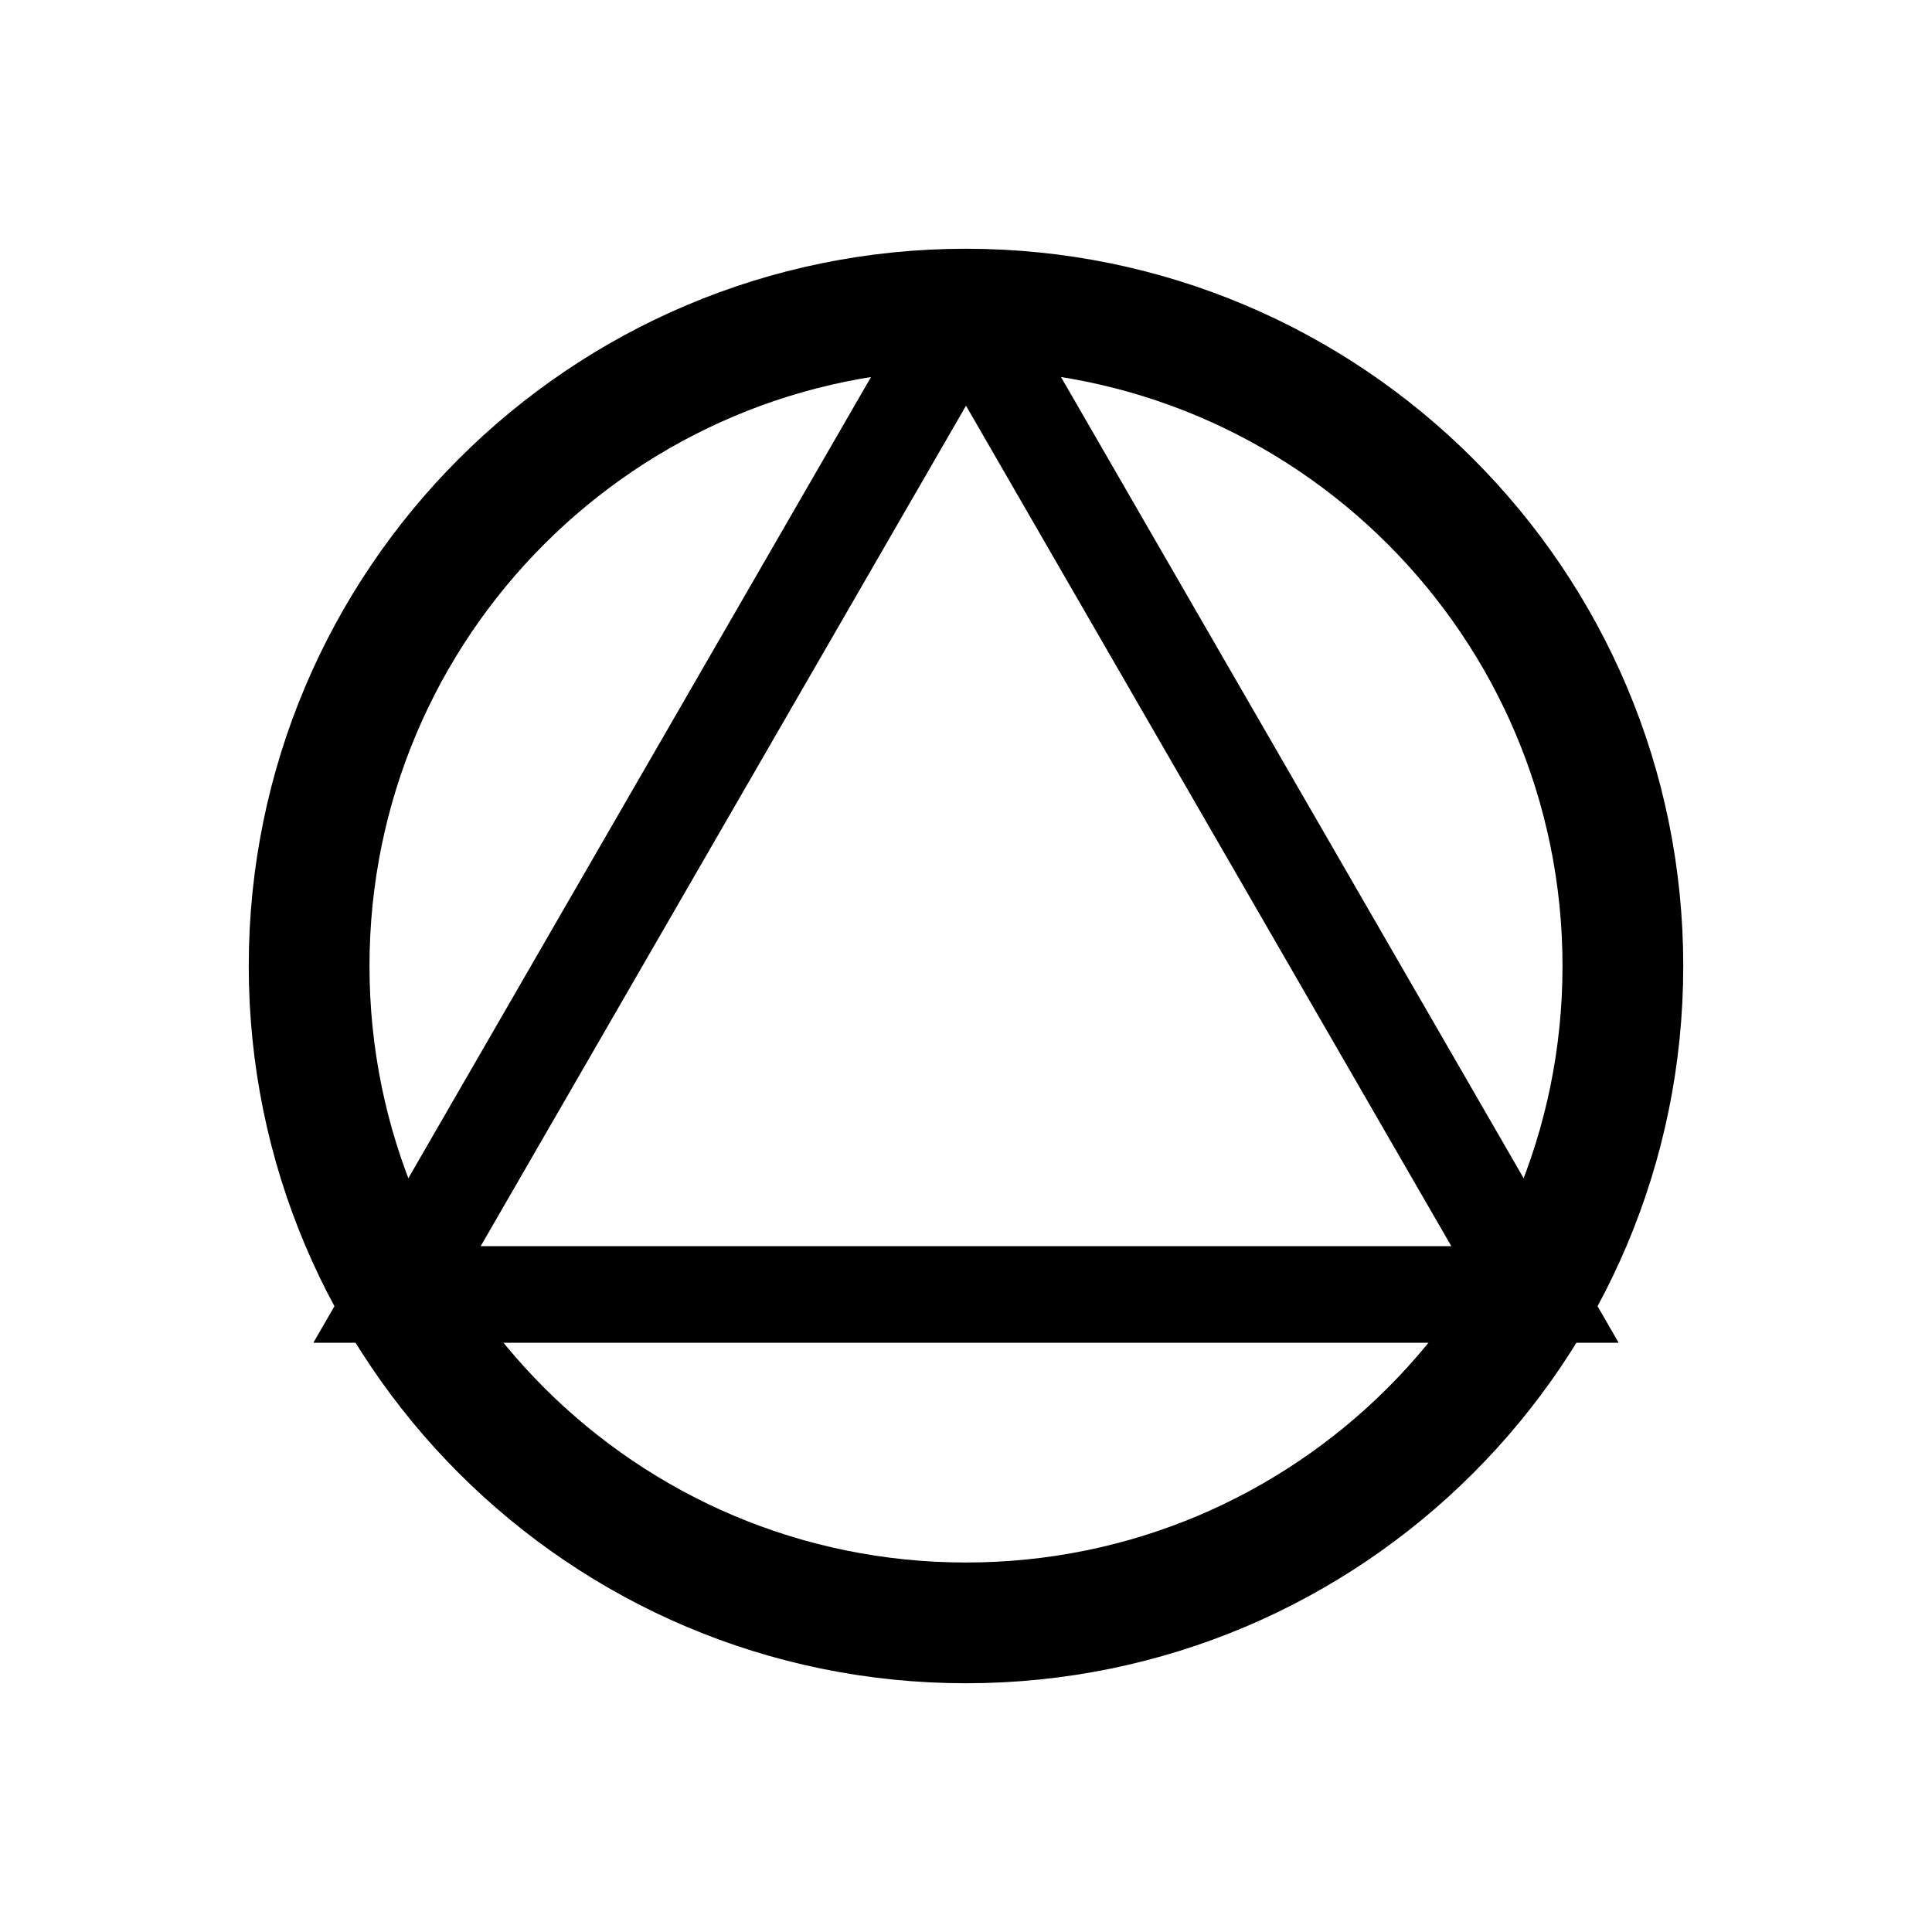
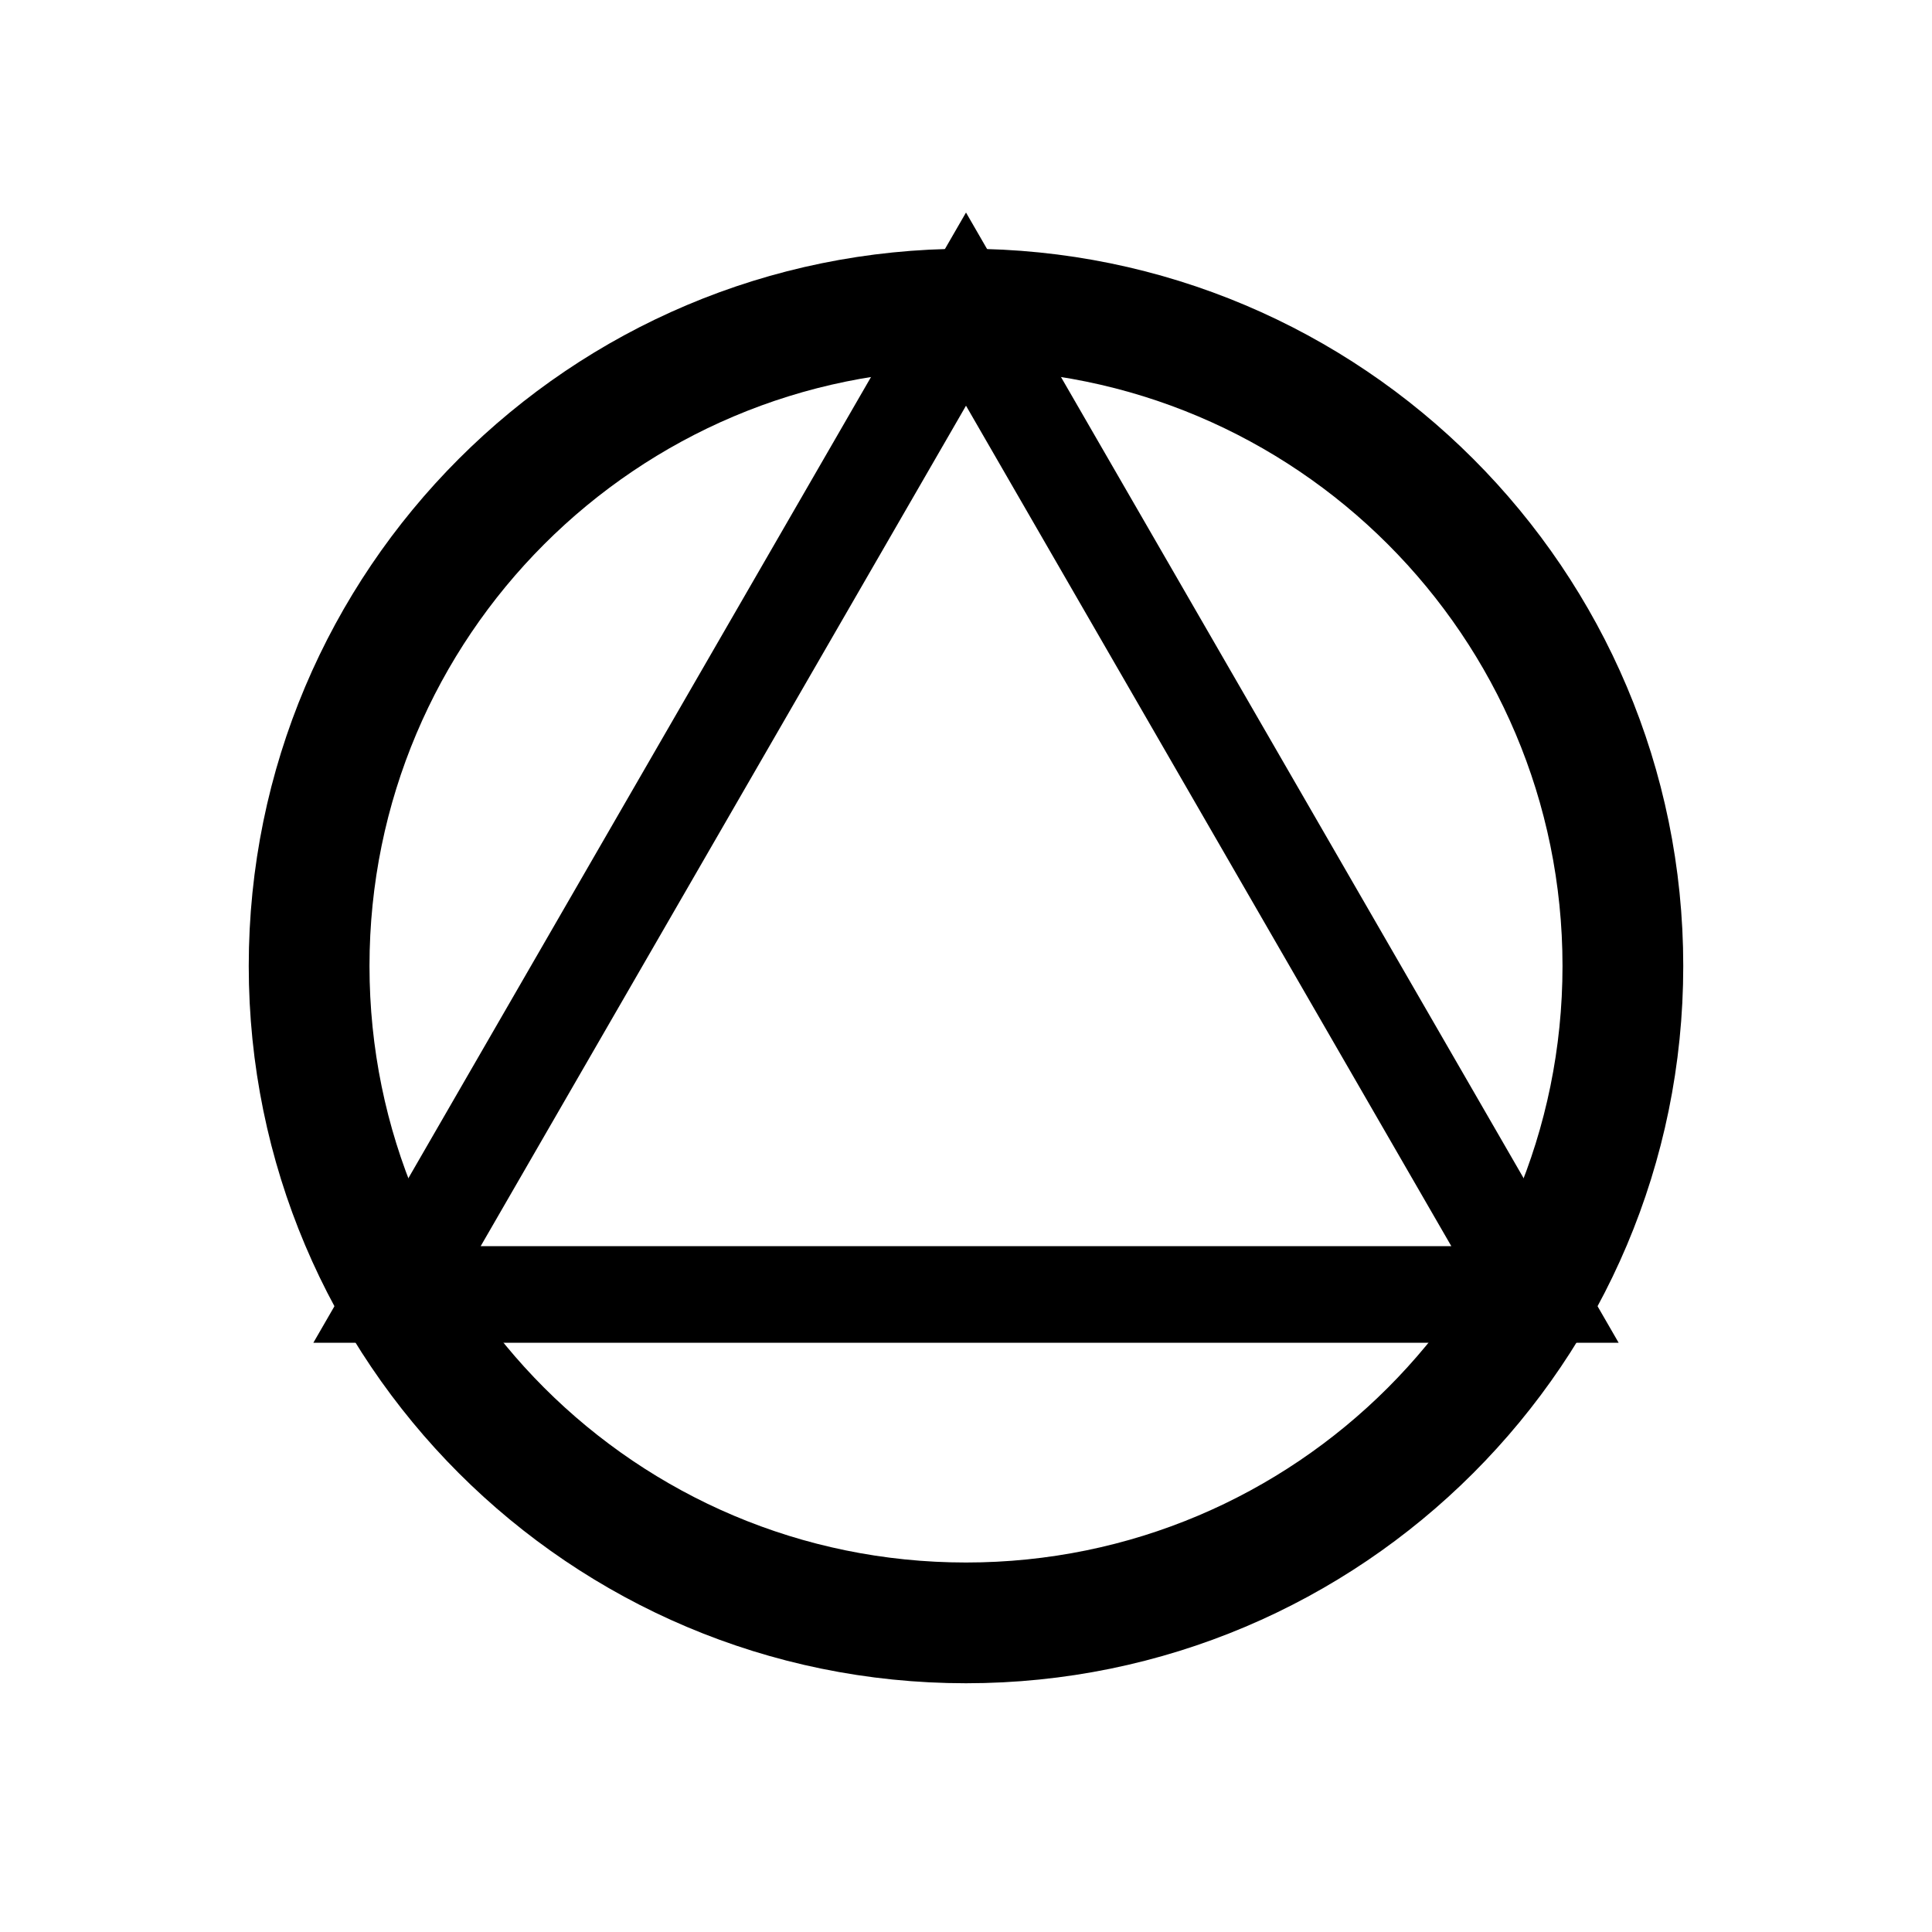
<svg xmlns="http://www.w3.org/2000/svg" fill="transparent" viewBox="0 0 200 200">
-   <path stroke="black" fill="none" stroke-width="10" stroke-linejoin="miter" d="M 100 32 L 158.9 134 L 41.1 134 L 100 32" />
+   <path stroke="black" fill="none" stroke-width="10" stroke-linejoin="miter" d="M 100 32 L 158.9 134 L 41.1 134 Z" />
  <circle cx="100" cy="100" r="68" stroke="black" fill="none" stroke-width="12.5" />
</svg>
